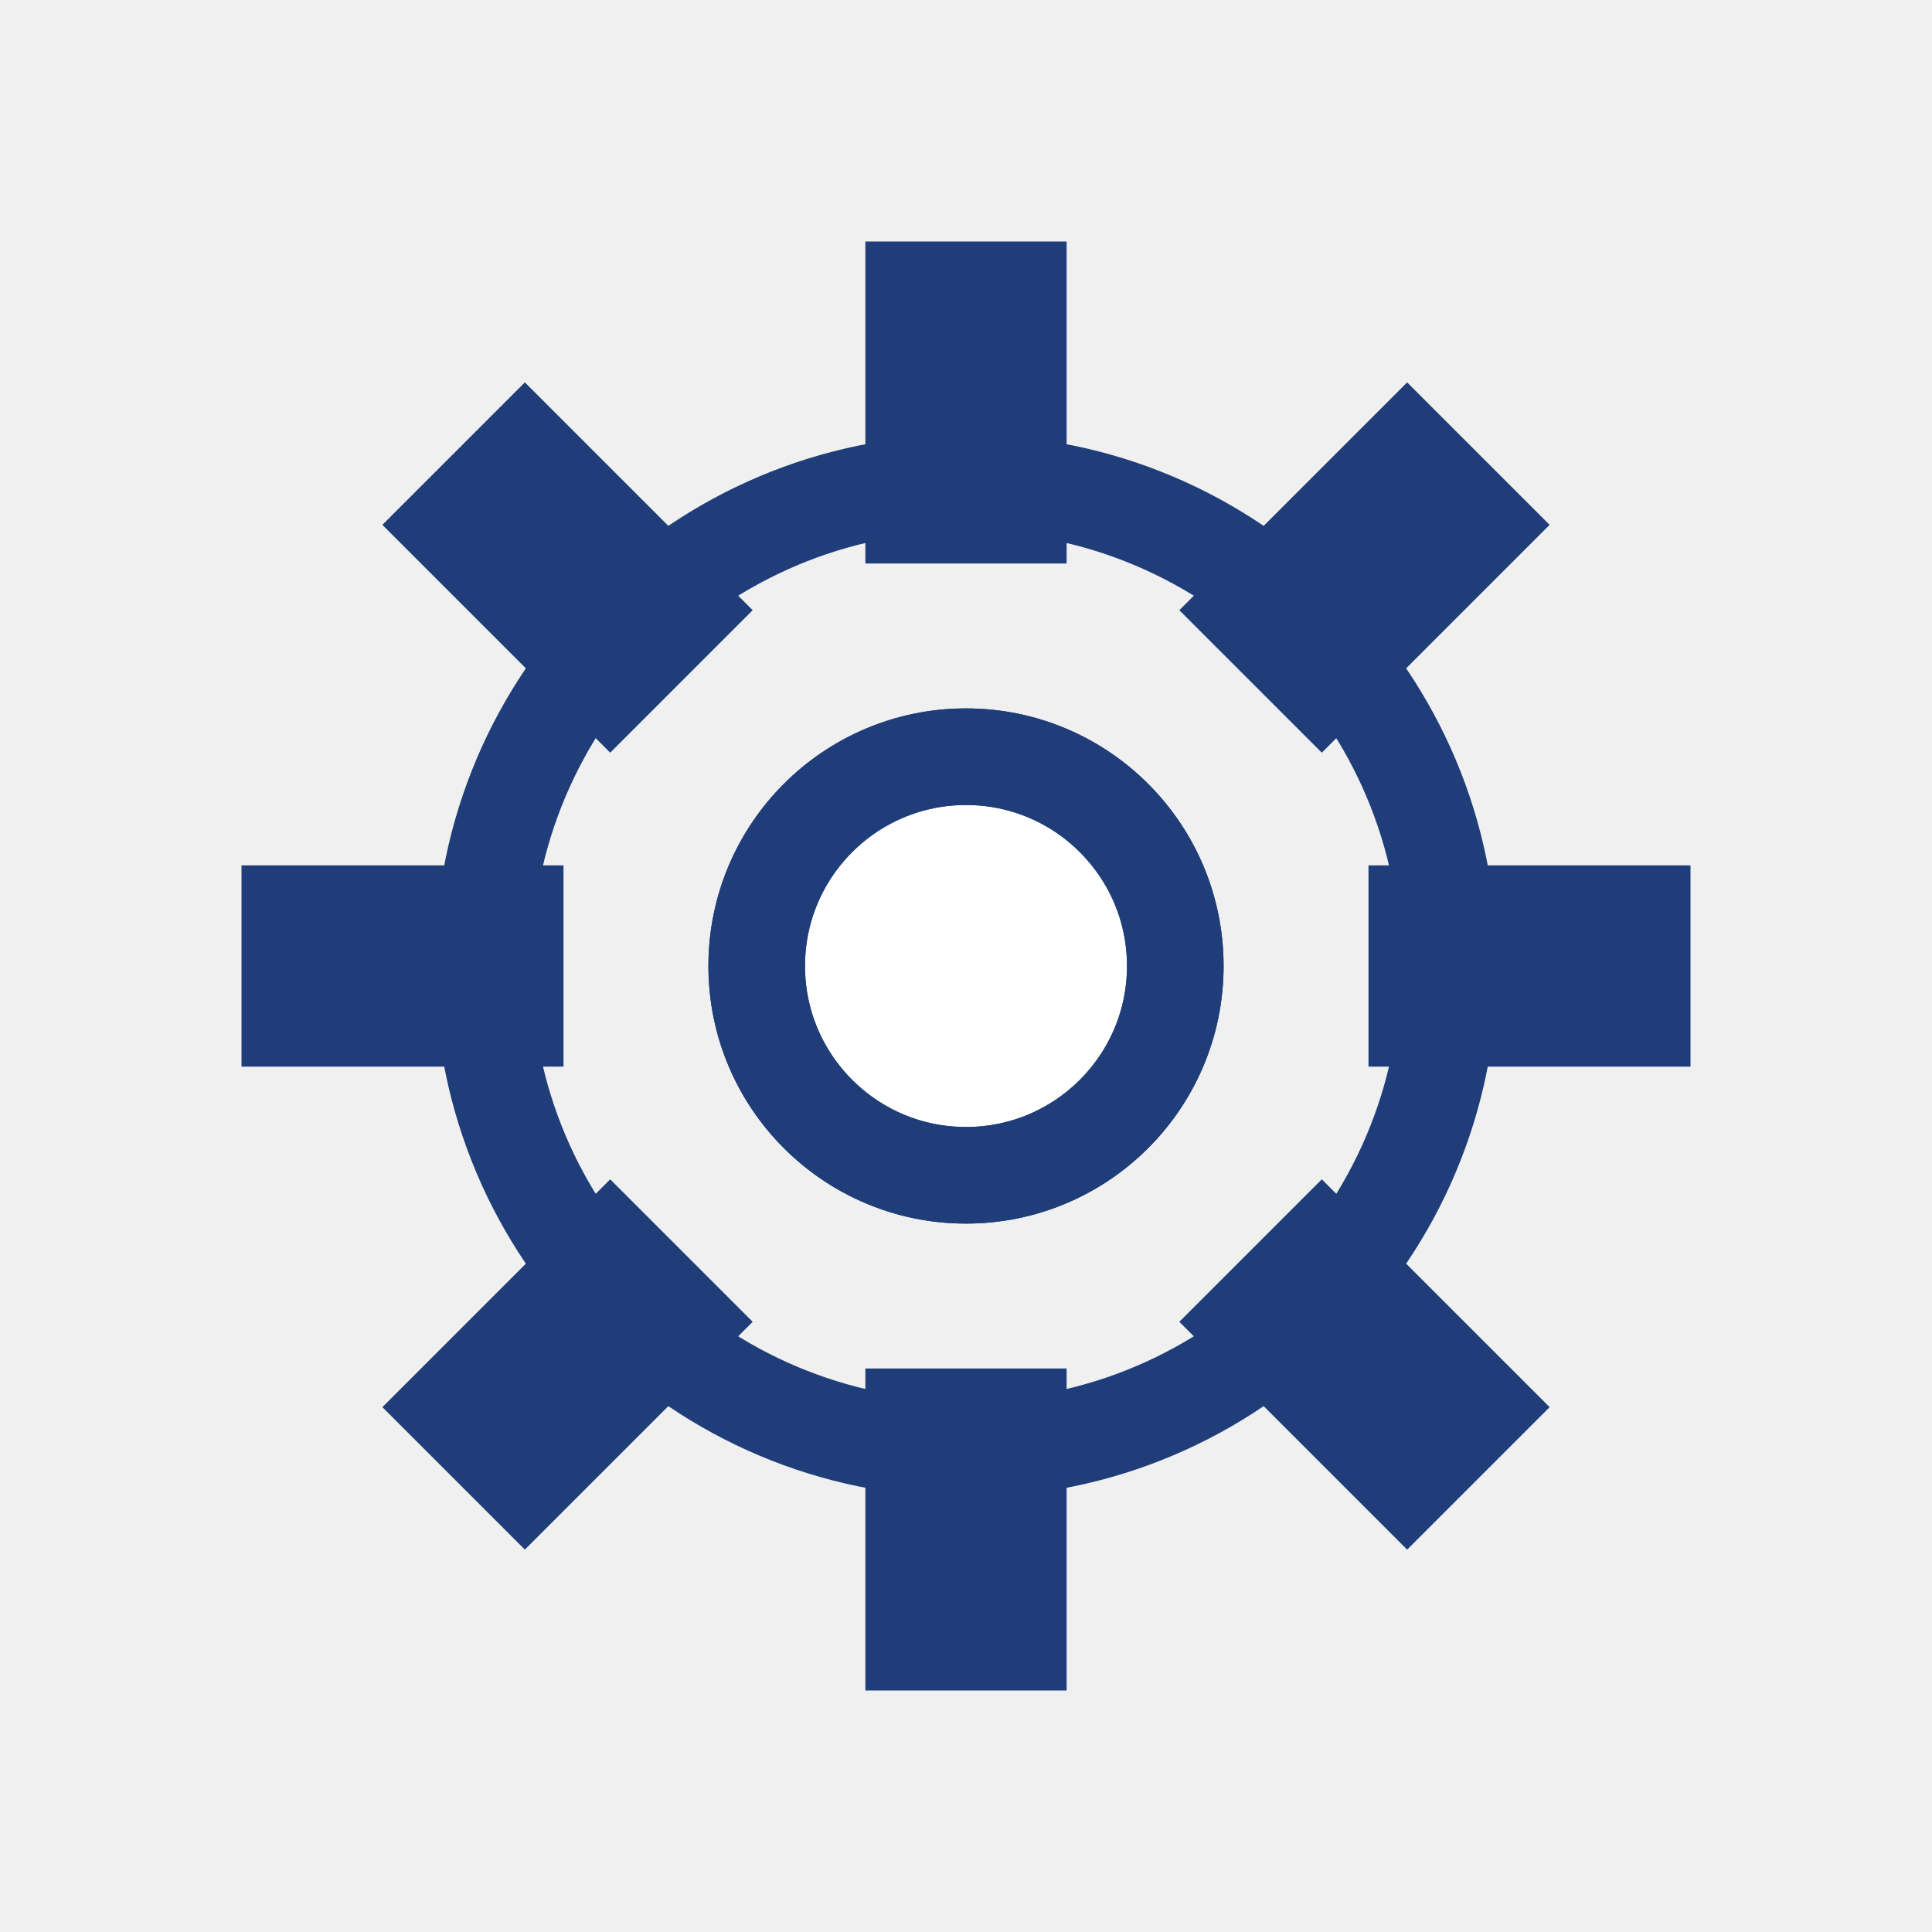
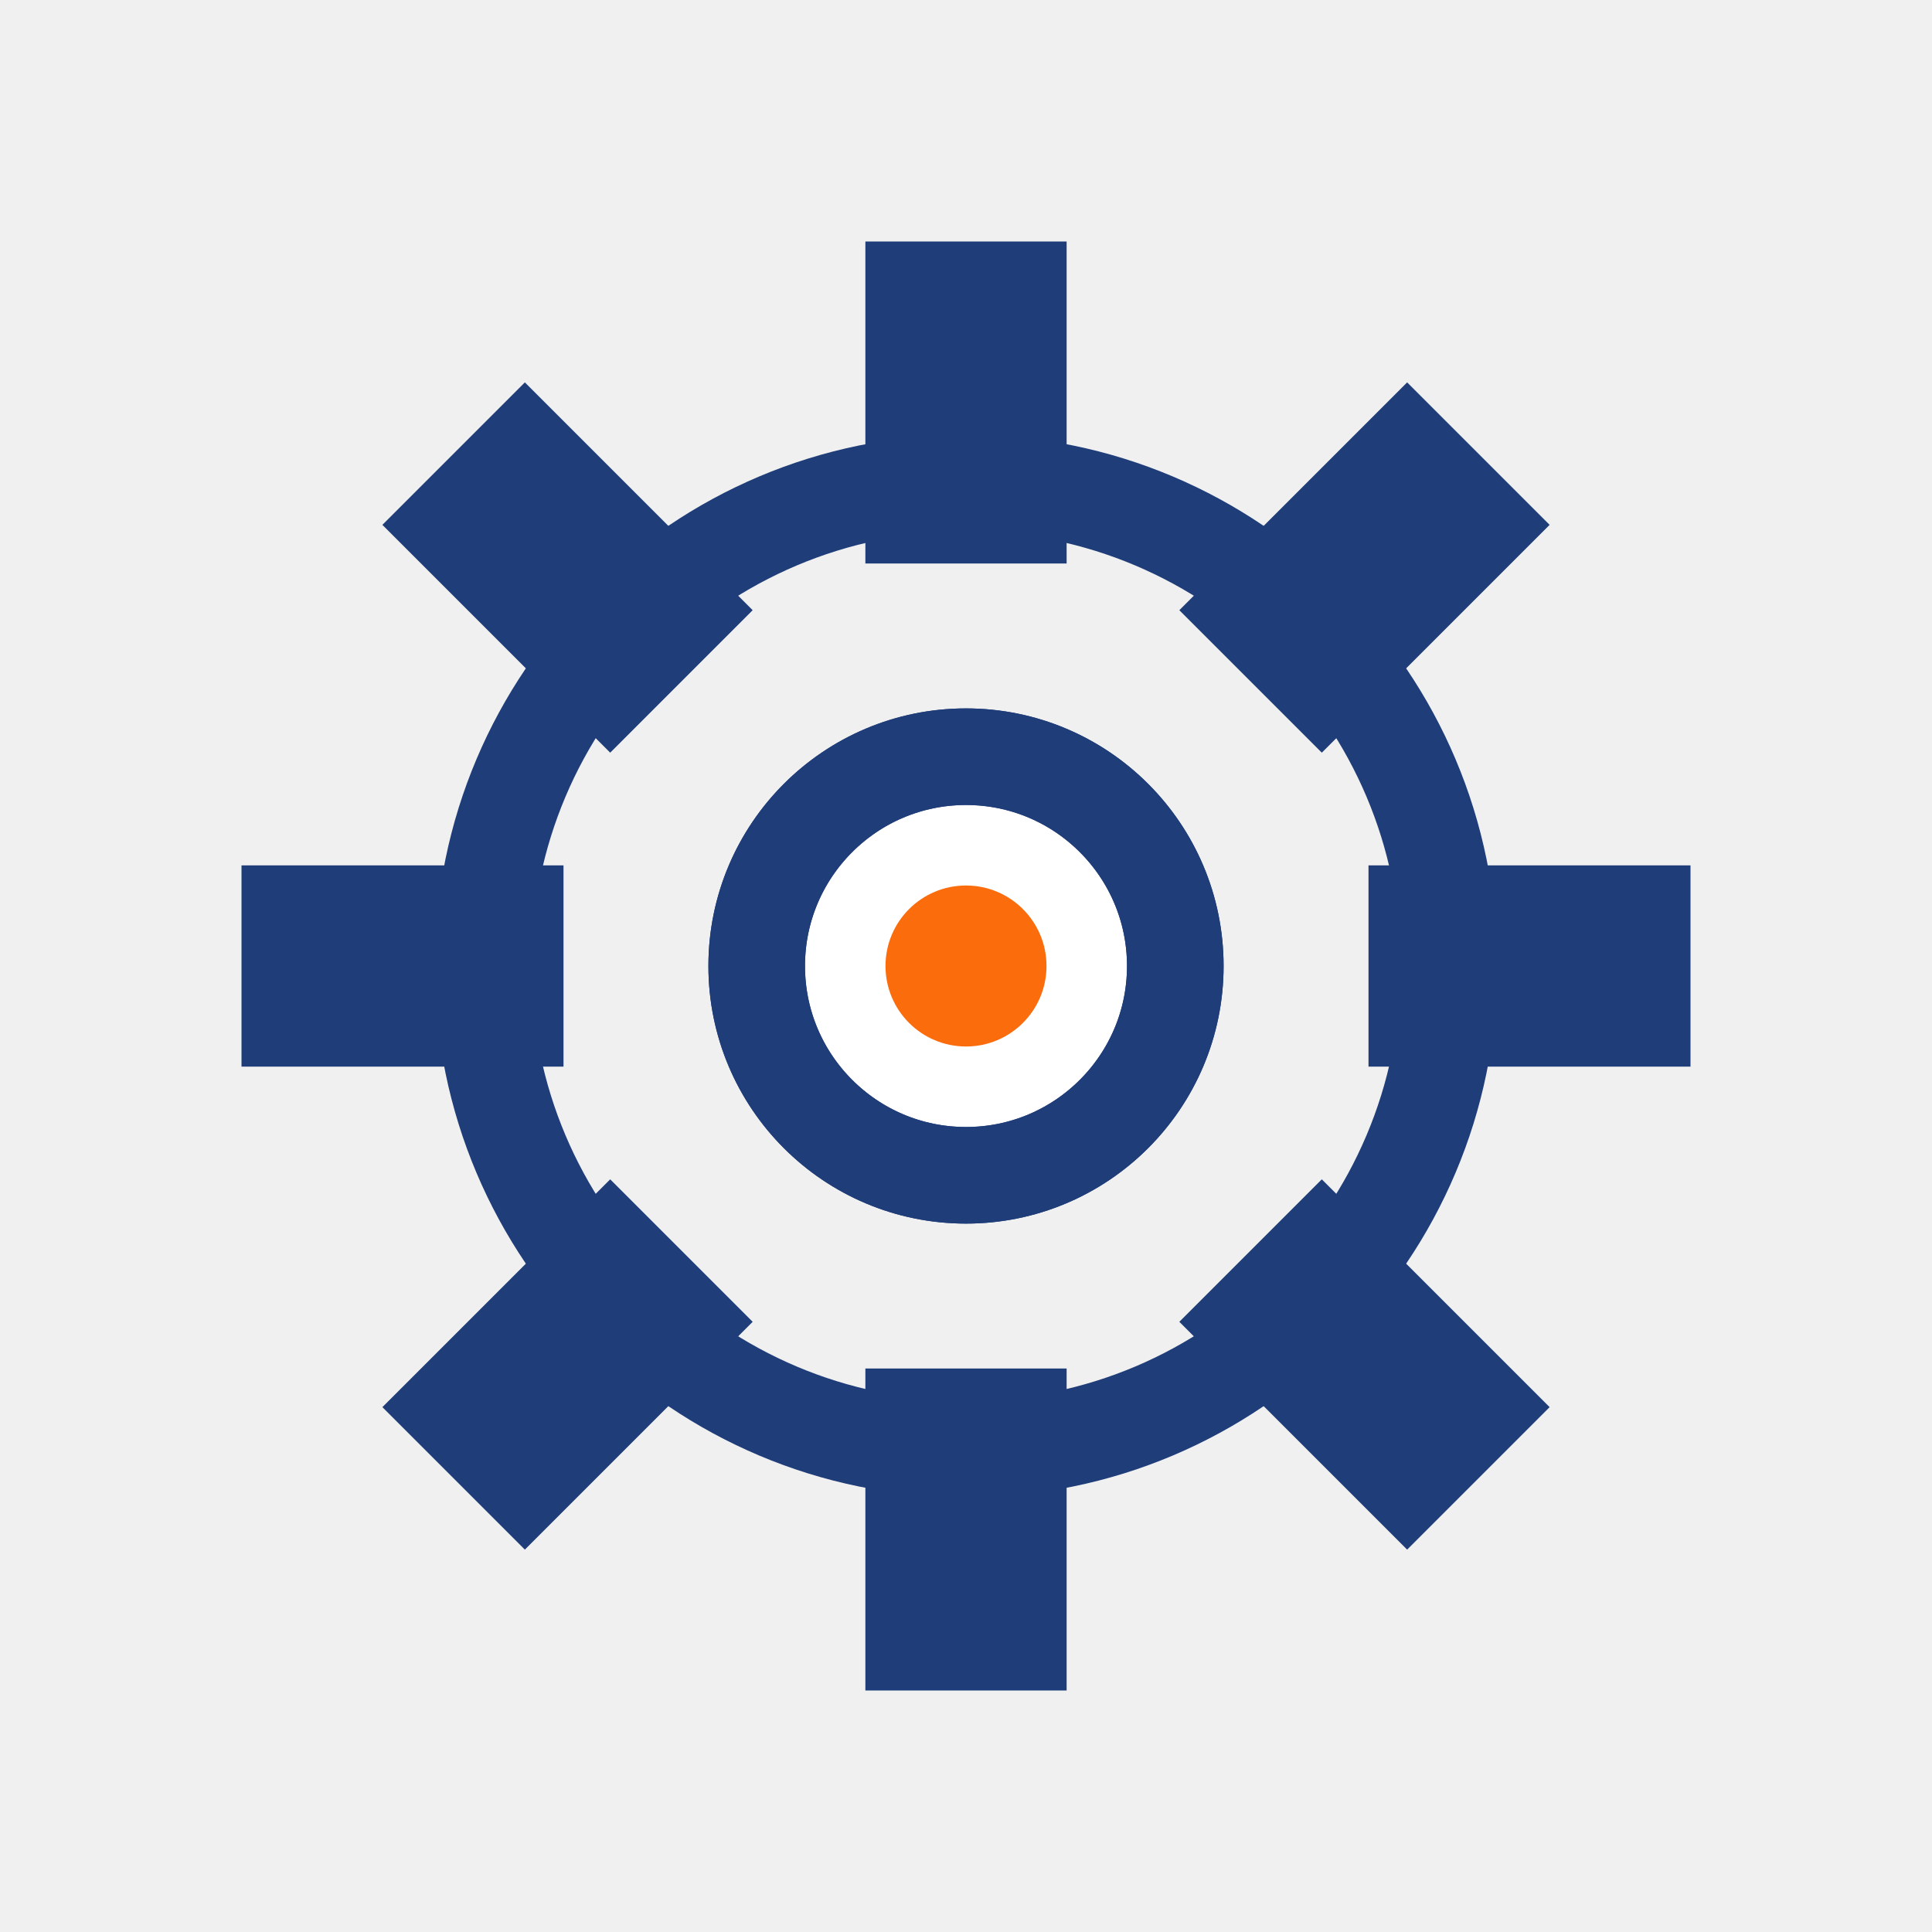
<svg xmlns="http://www.w3.org/2000/svg" width="70" height="70" viewBox="0 0 48 48" fill="none">
  <g stroke="#1f3d79" stroke-width="2.4" stroke-linecap="round" stroke-linejoin="round" fill="none">
    <circle cx="24" cy="24" r="12" />
    <polygon points="21.50,6.00 26.50,6.00 26.50,14.00 21.50,14.00" fill="#1f3d79" stroke="none" />
    <polygon points="34.96,9.50 38.50,13.04 32.84,18.70 29.30,15.16" fill="#1f3d79" stroke="none" />
    <polygon points="42.00,21.50 42.00,26.50 34.00,26.50 34.00,21.50" fill="#1f3d79" stroke="none" />
    <polygon points="38.50,34.96 34.96,38.50 29.30,32.84 32.84,29.30" fill="#1f3d79" stroke="none" />
    <polygon points="26.50,42.00 21.50,42.00 21.50,34.00 26.50,34.00" fill="#1f3d79" stroke="none" />
    <polygon points="13.04,38.50 9.50,34.96 15.16,29.30 18.70,32.84" fill="#1f3d79" stroke="none" />
    <polygon points="6.00,26.50 6.00,21.50 14.00,21.50 14.00,26.50" fill="#1f3d79" stroke="none" />
    <polygon points="9.50,13.04 13.04,9.50 18.70,15.16 15.16,18.70" fill="#1f3d79" stroke="none" />
    <circle cx="24" cy="24" r="5.2" fill="#ffffff" />
    <circle cx="24" cy="24" r="5.2" />
+     <circle cx="24" cy="24" r="2" fill="#fb6c0d" stroke="none" />
  </g>
</svg>
